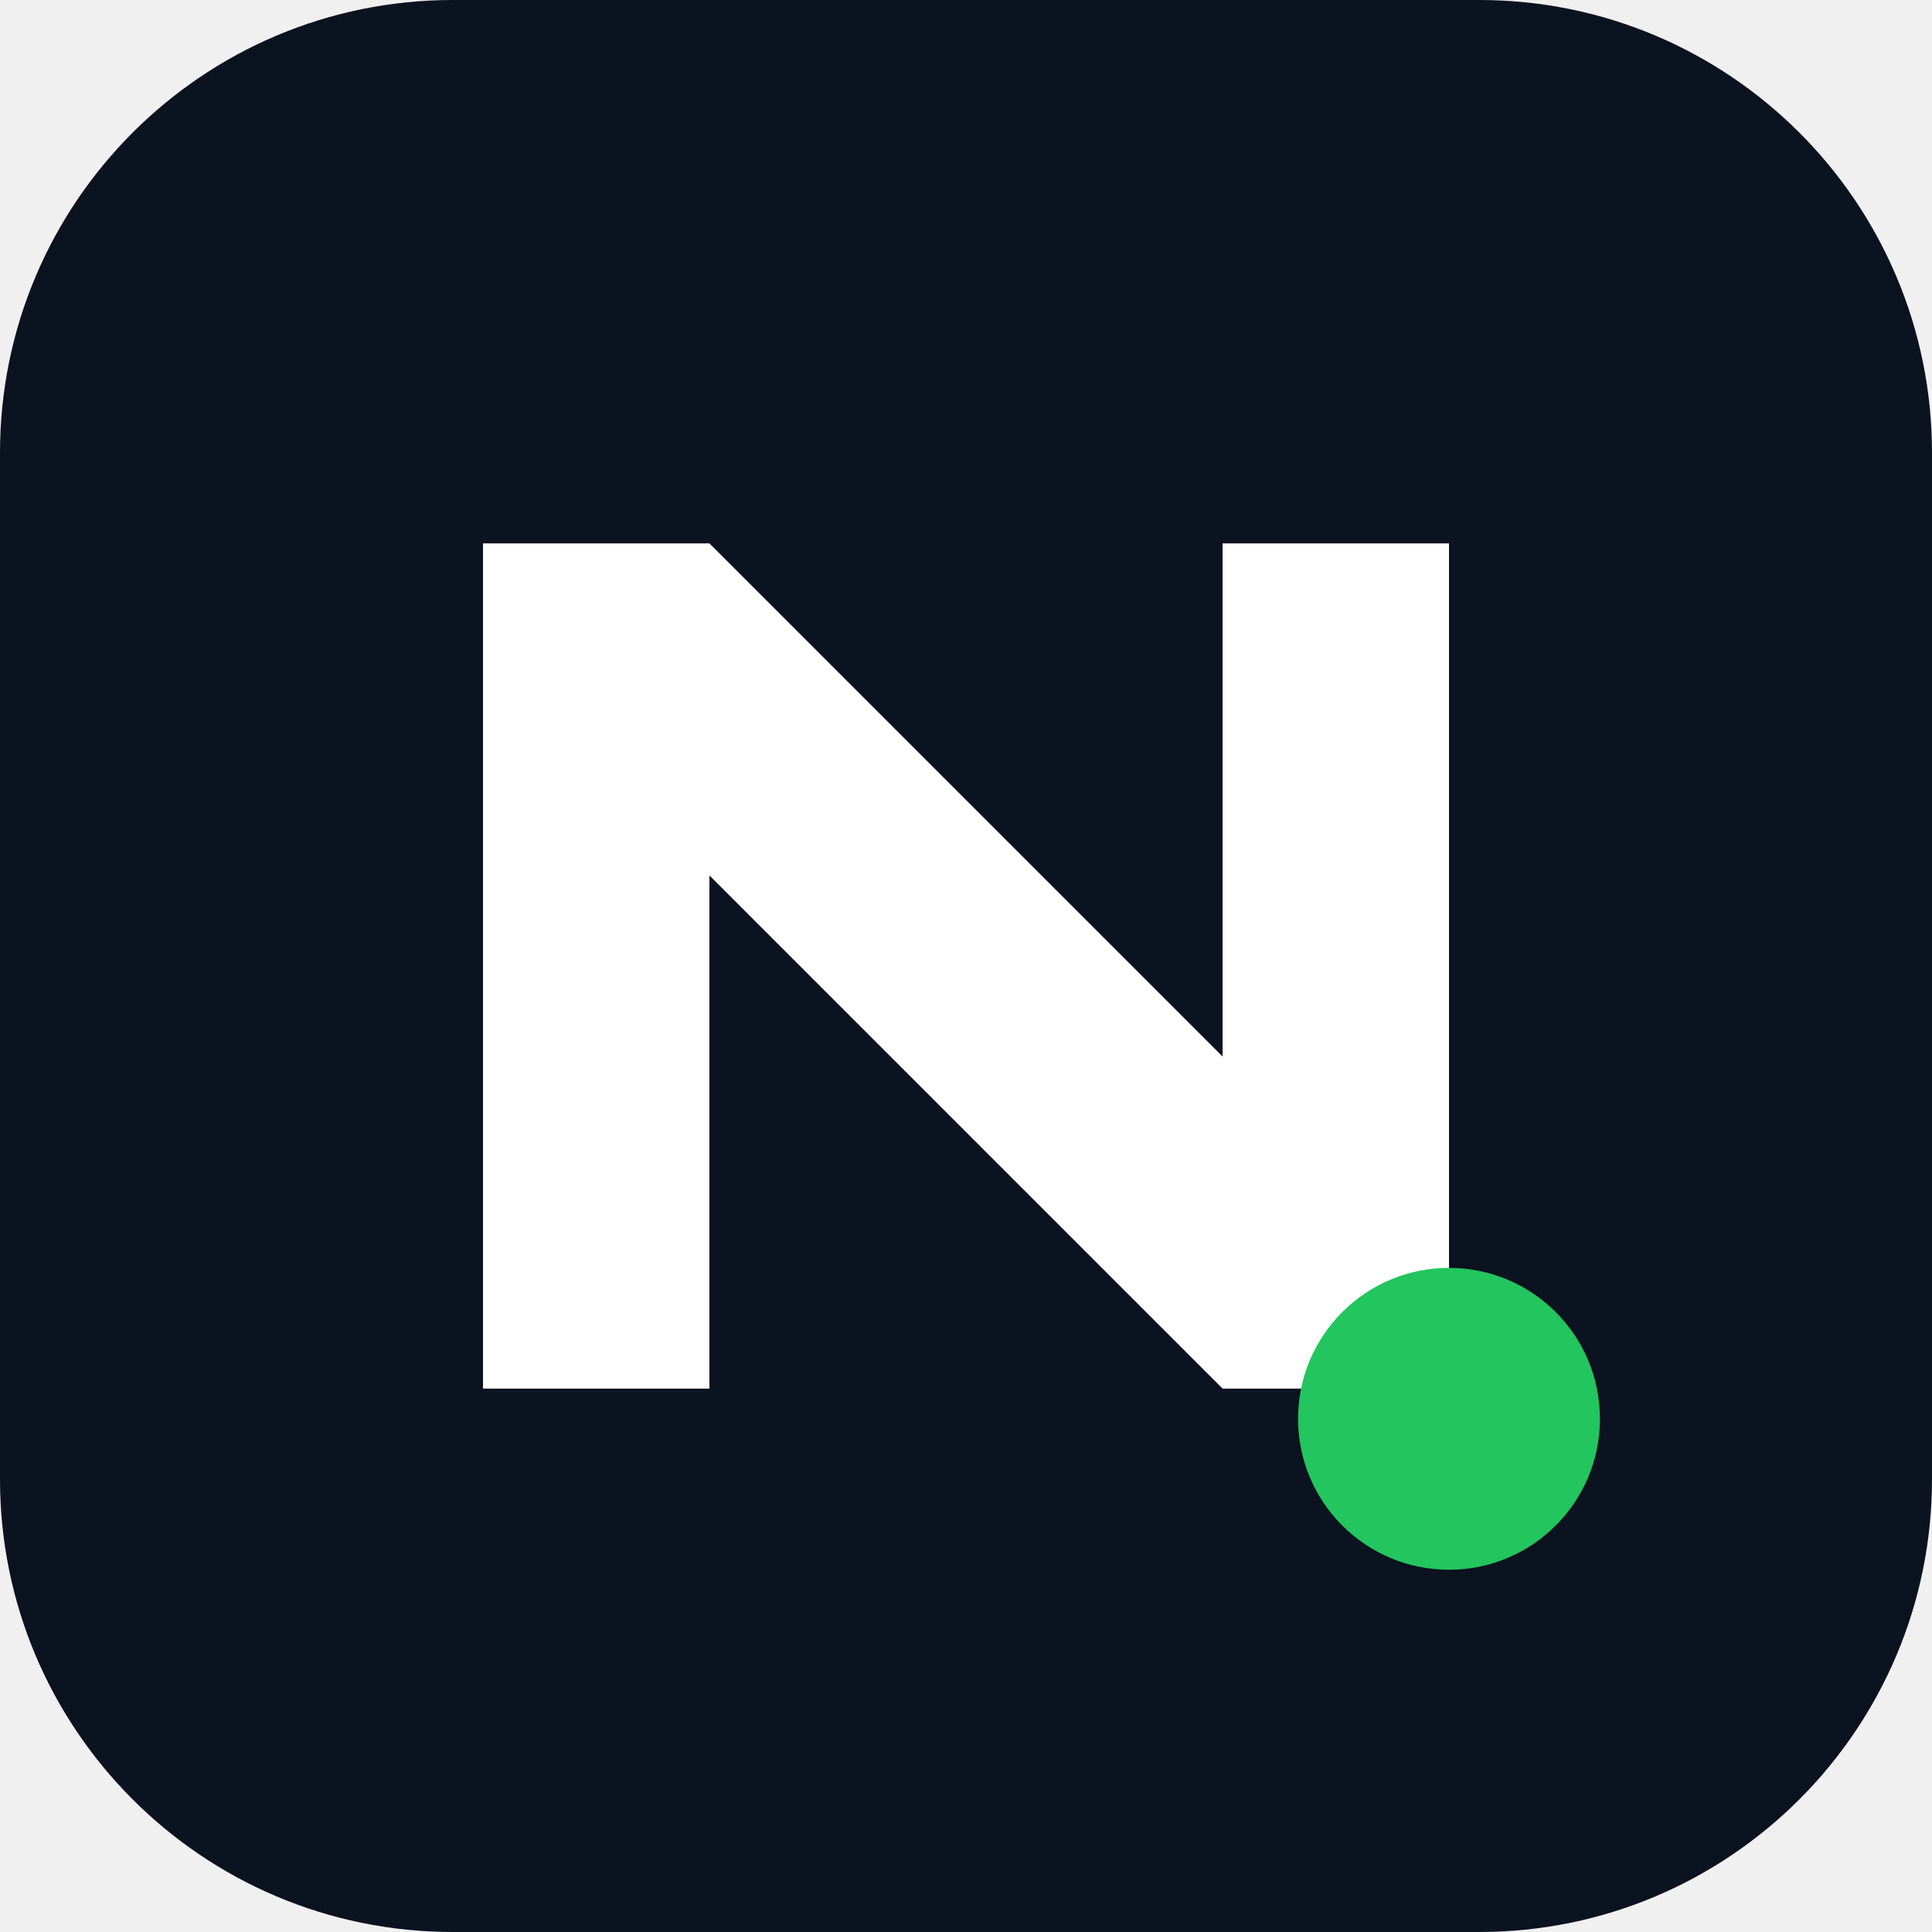
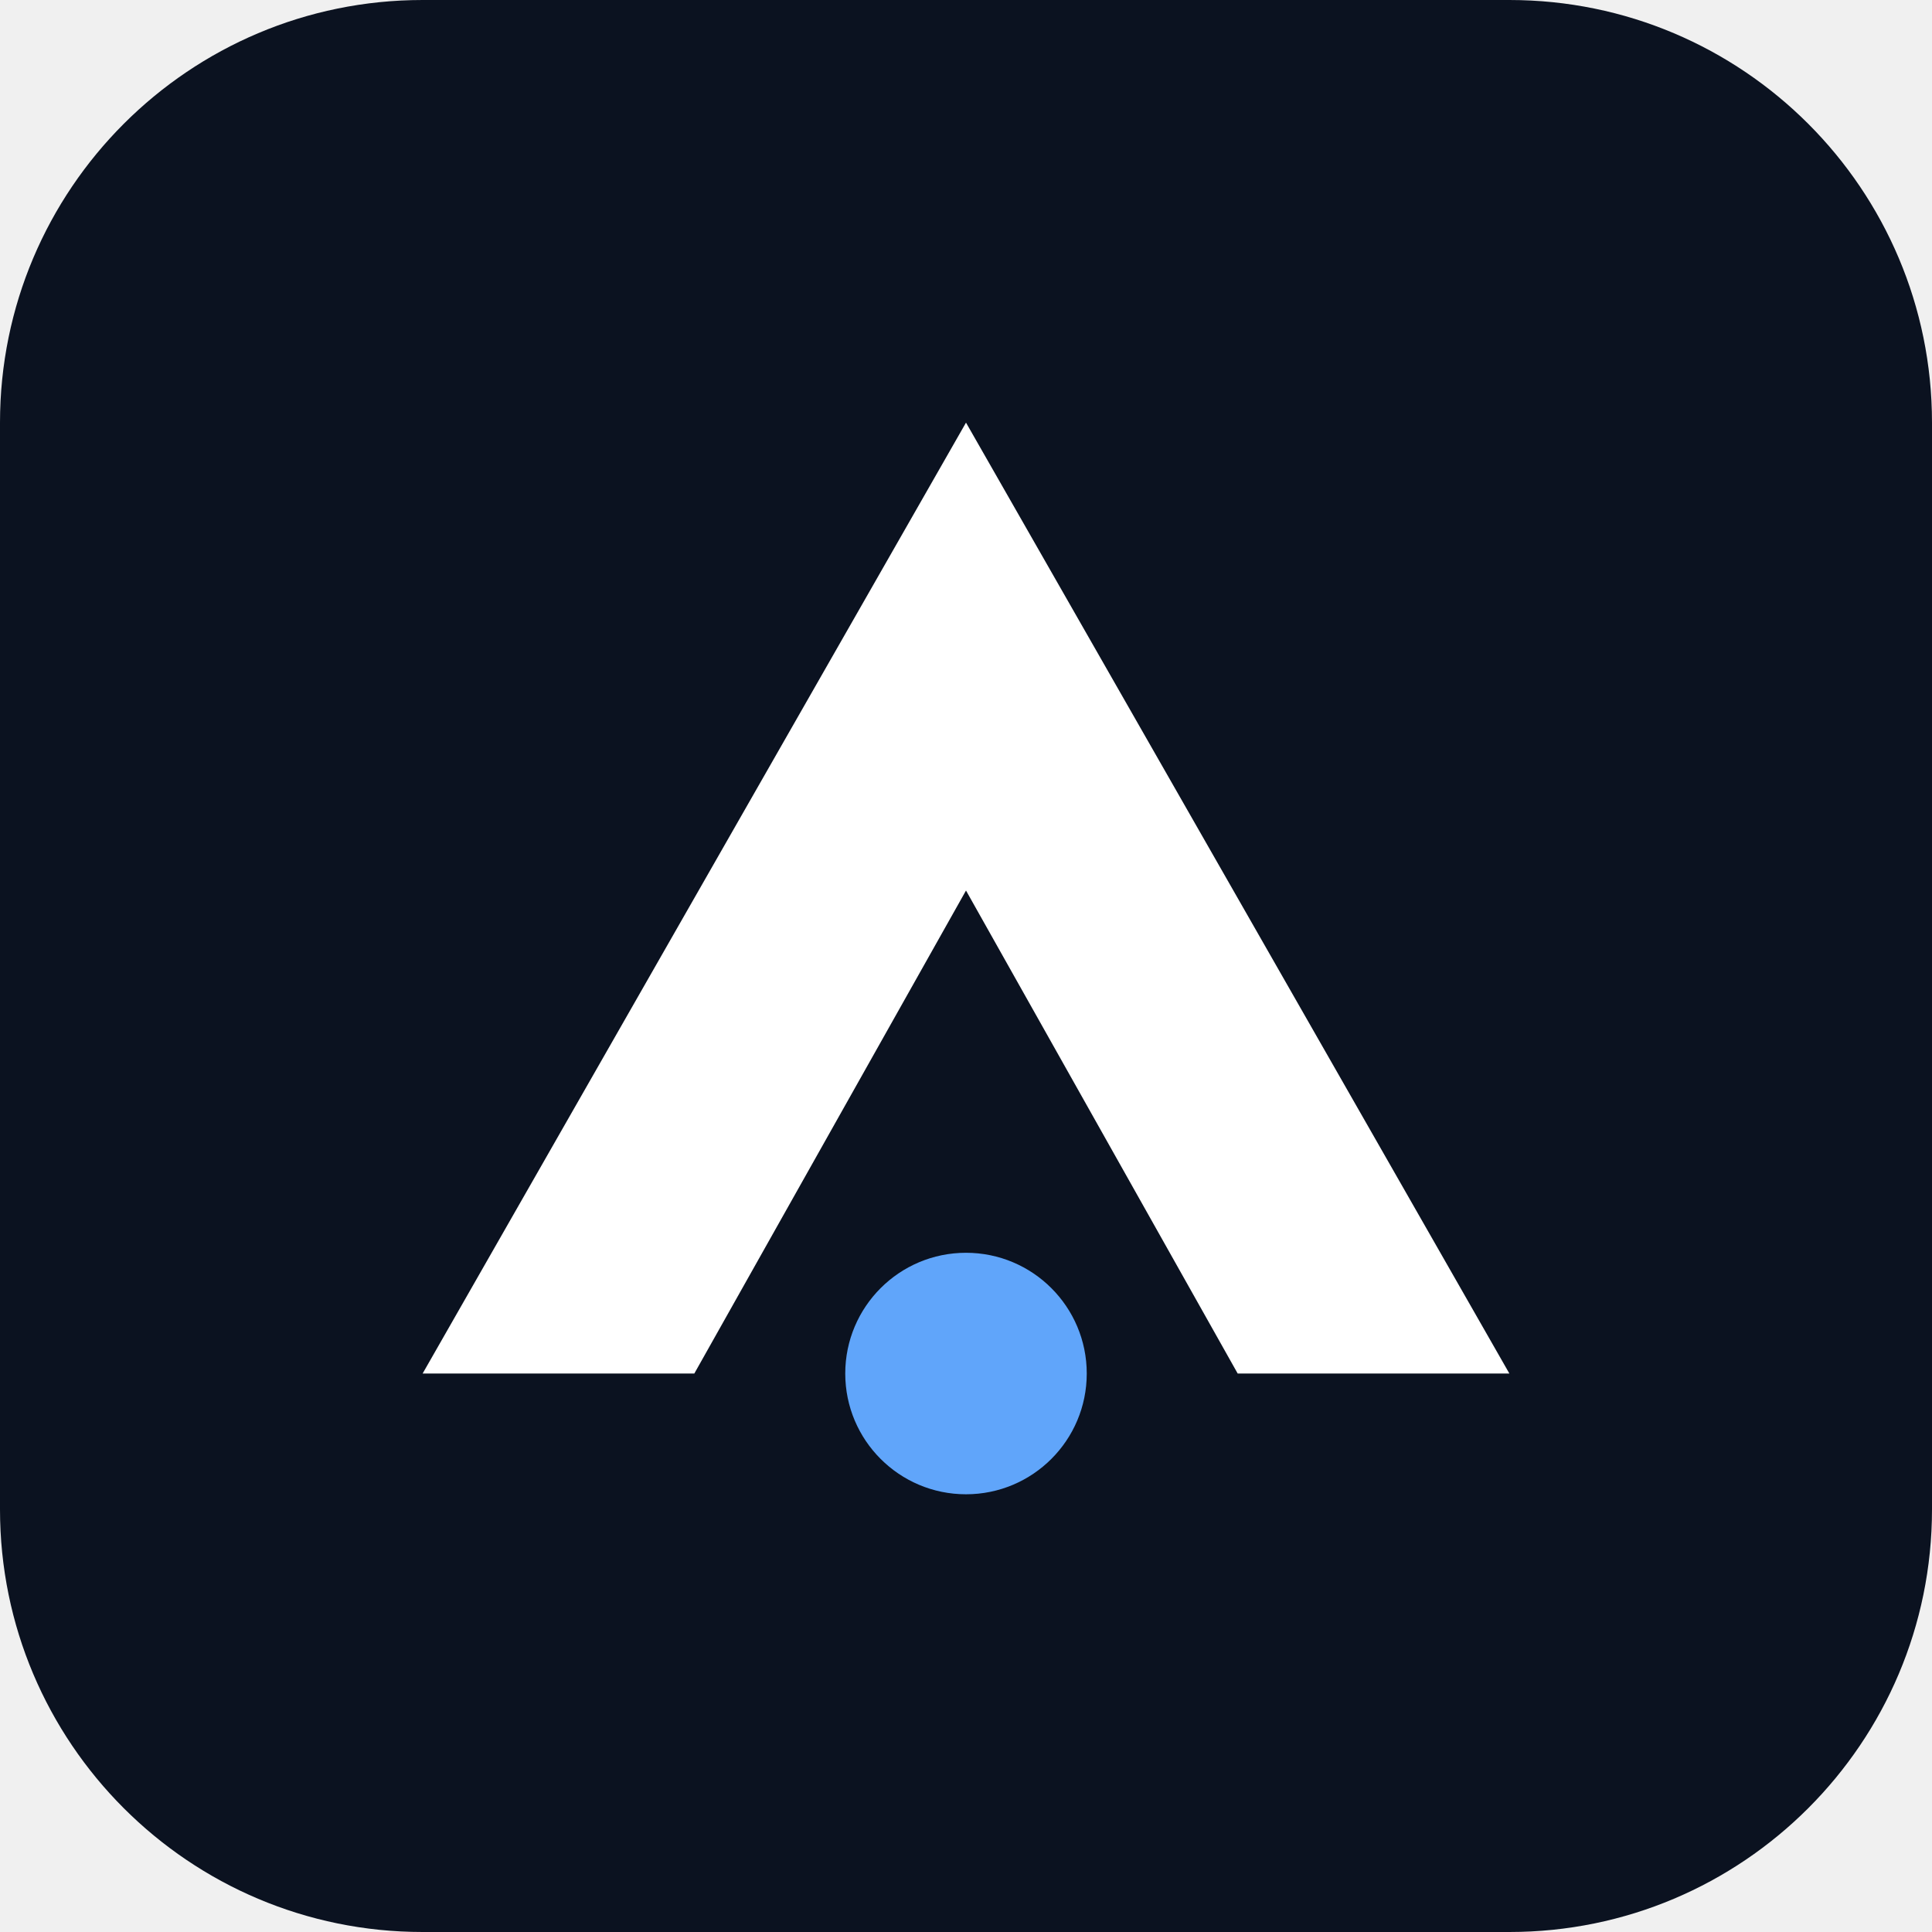
<svg xmlns="http://www.w3.org/2000/svg" viewBox="0 0 128 128">
-   <rect width="128" height="128" rx="30" fill="#0b1220" />
-   <path d="M32 92V36h15l34 34V36h15v56H81L47 58v34z" fill="white" />
-   <circle cx="96" cy="94" r="10" fill="#22c55e" />
+   <rect width="128" height="128" rx="28" fill="#0b1220" />
+   <path d="M28 91 64 28l36 63H82L64 59 46 91z" fill="white" />
+   <circle cx="64" cy="91" r="8" fill="#60a5fa" />
</svg>
